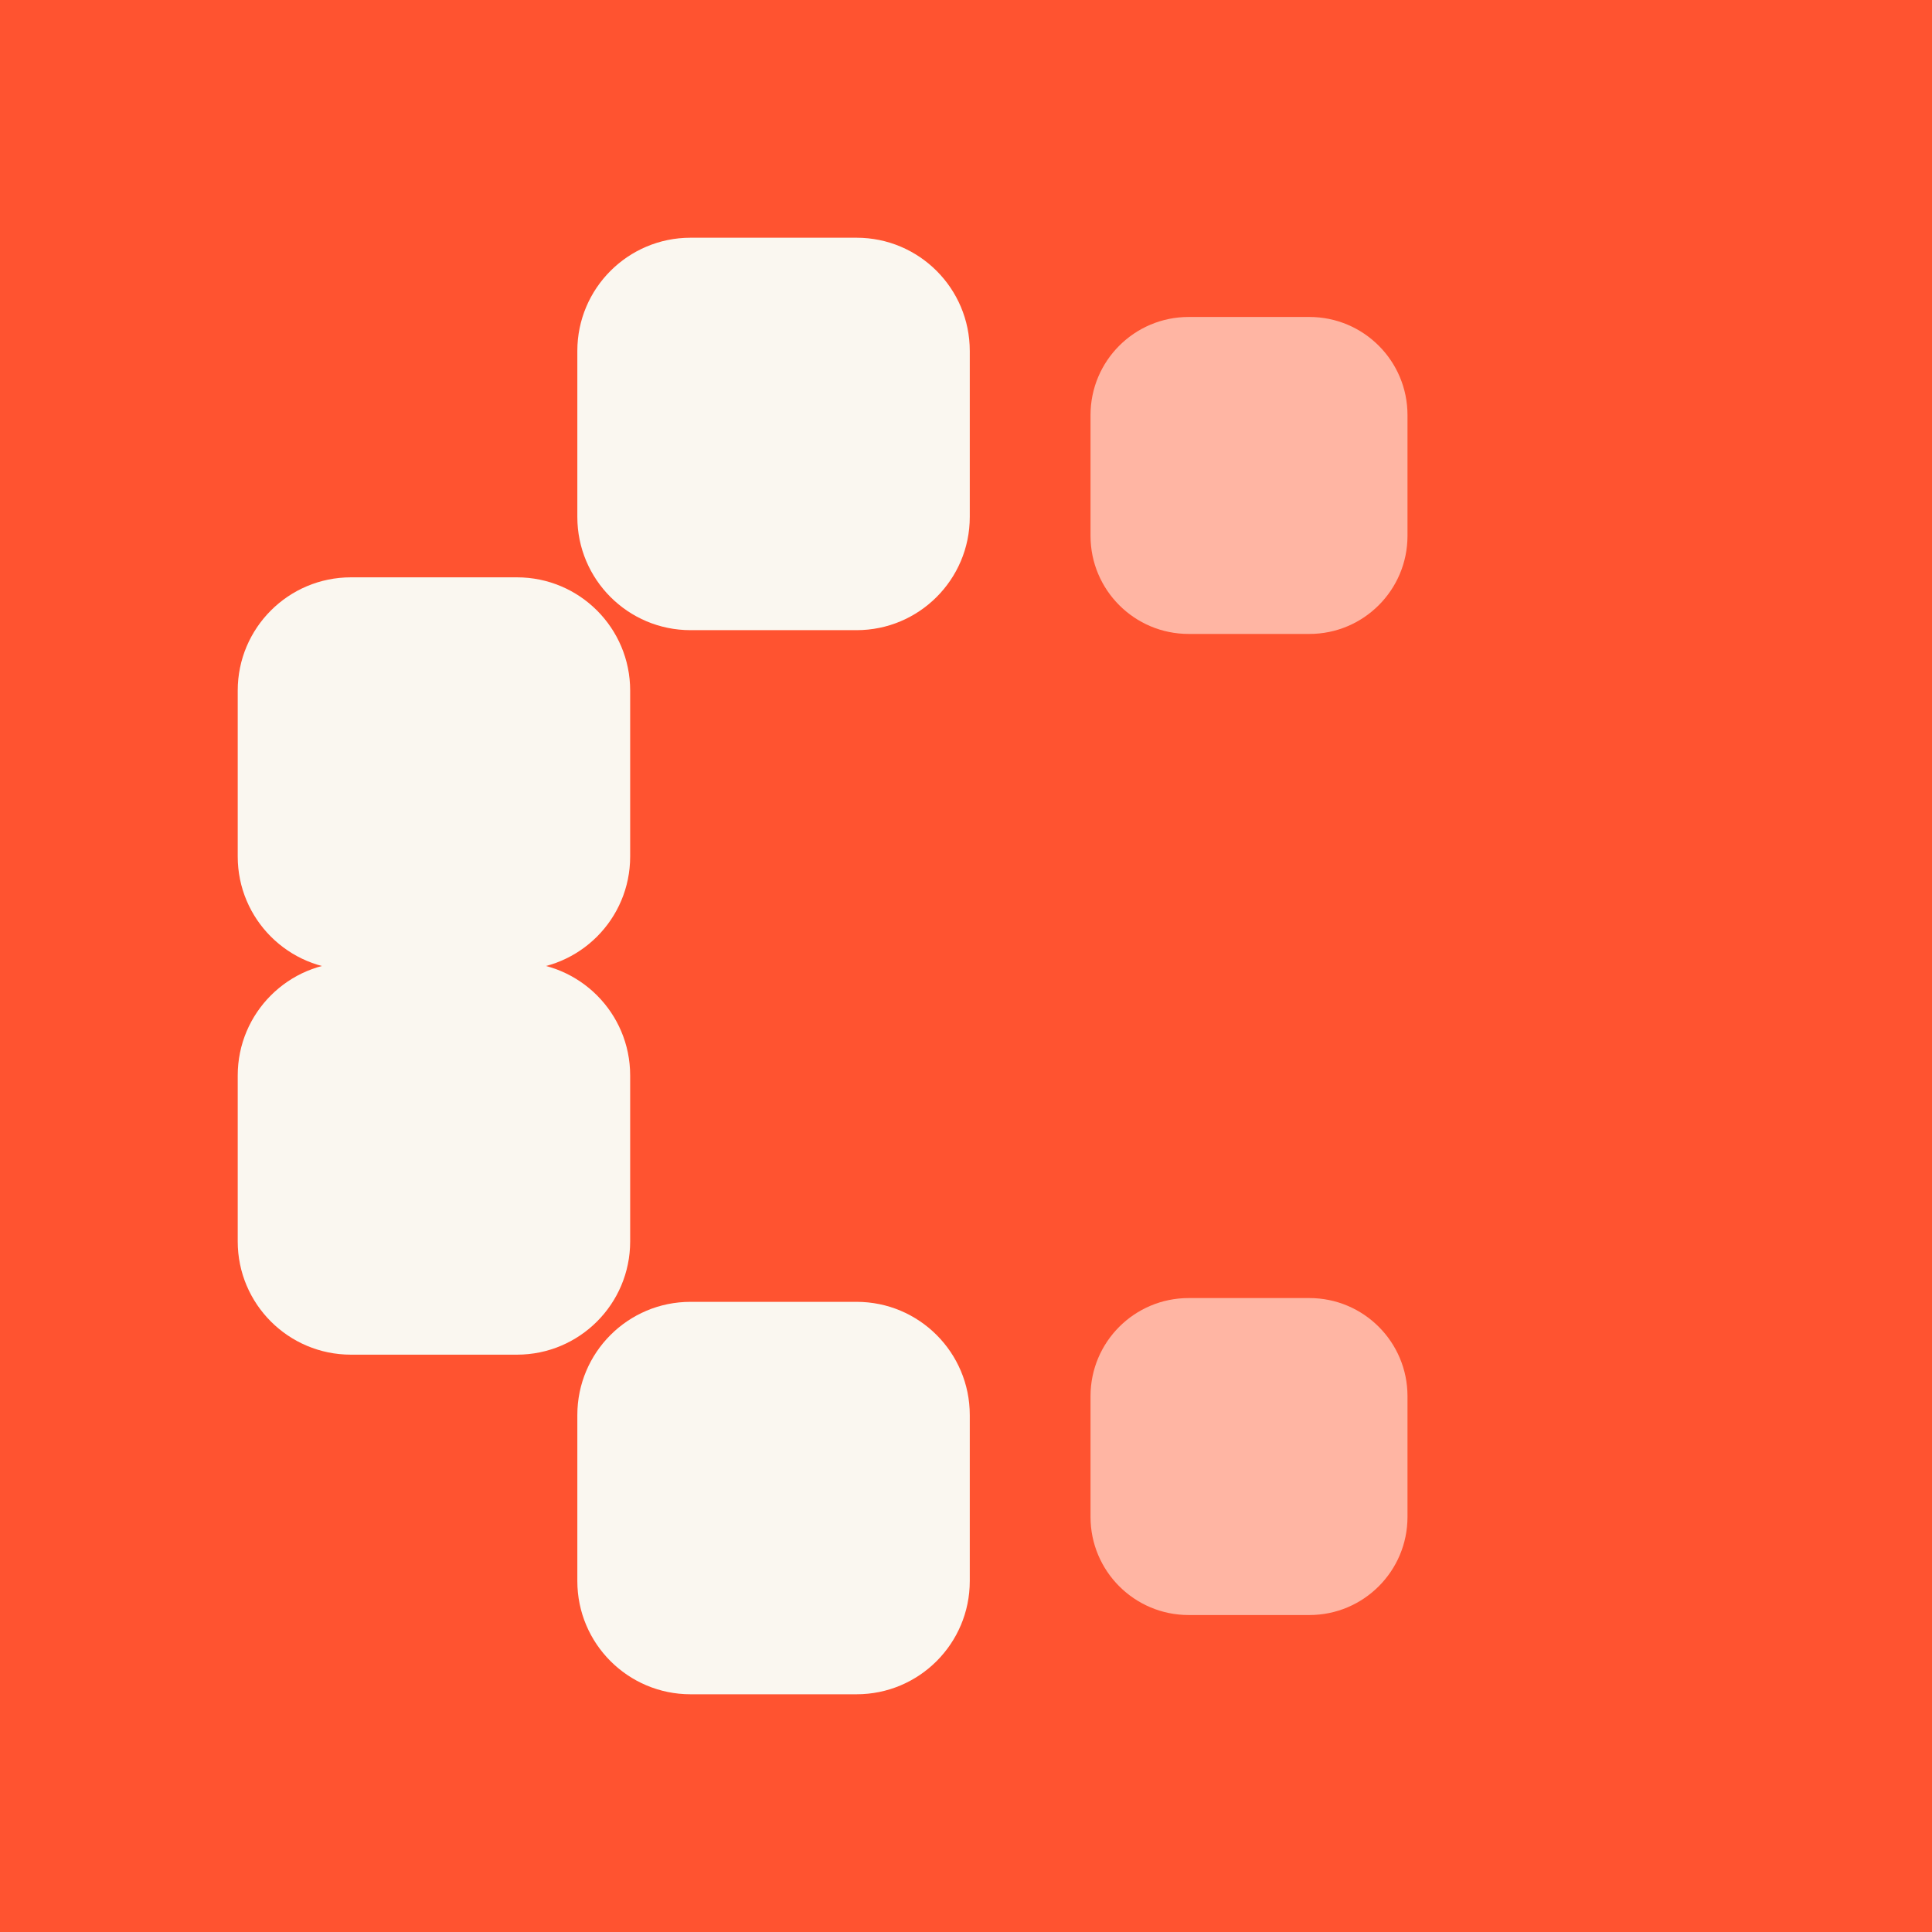
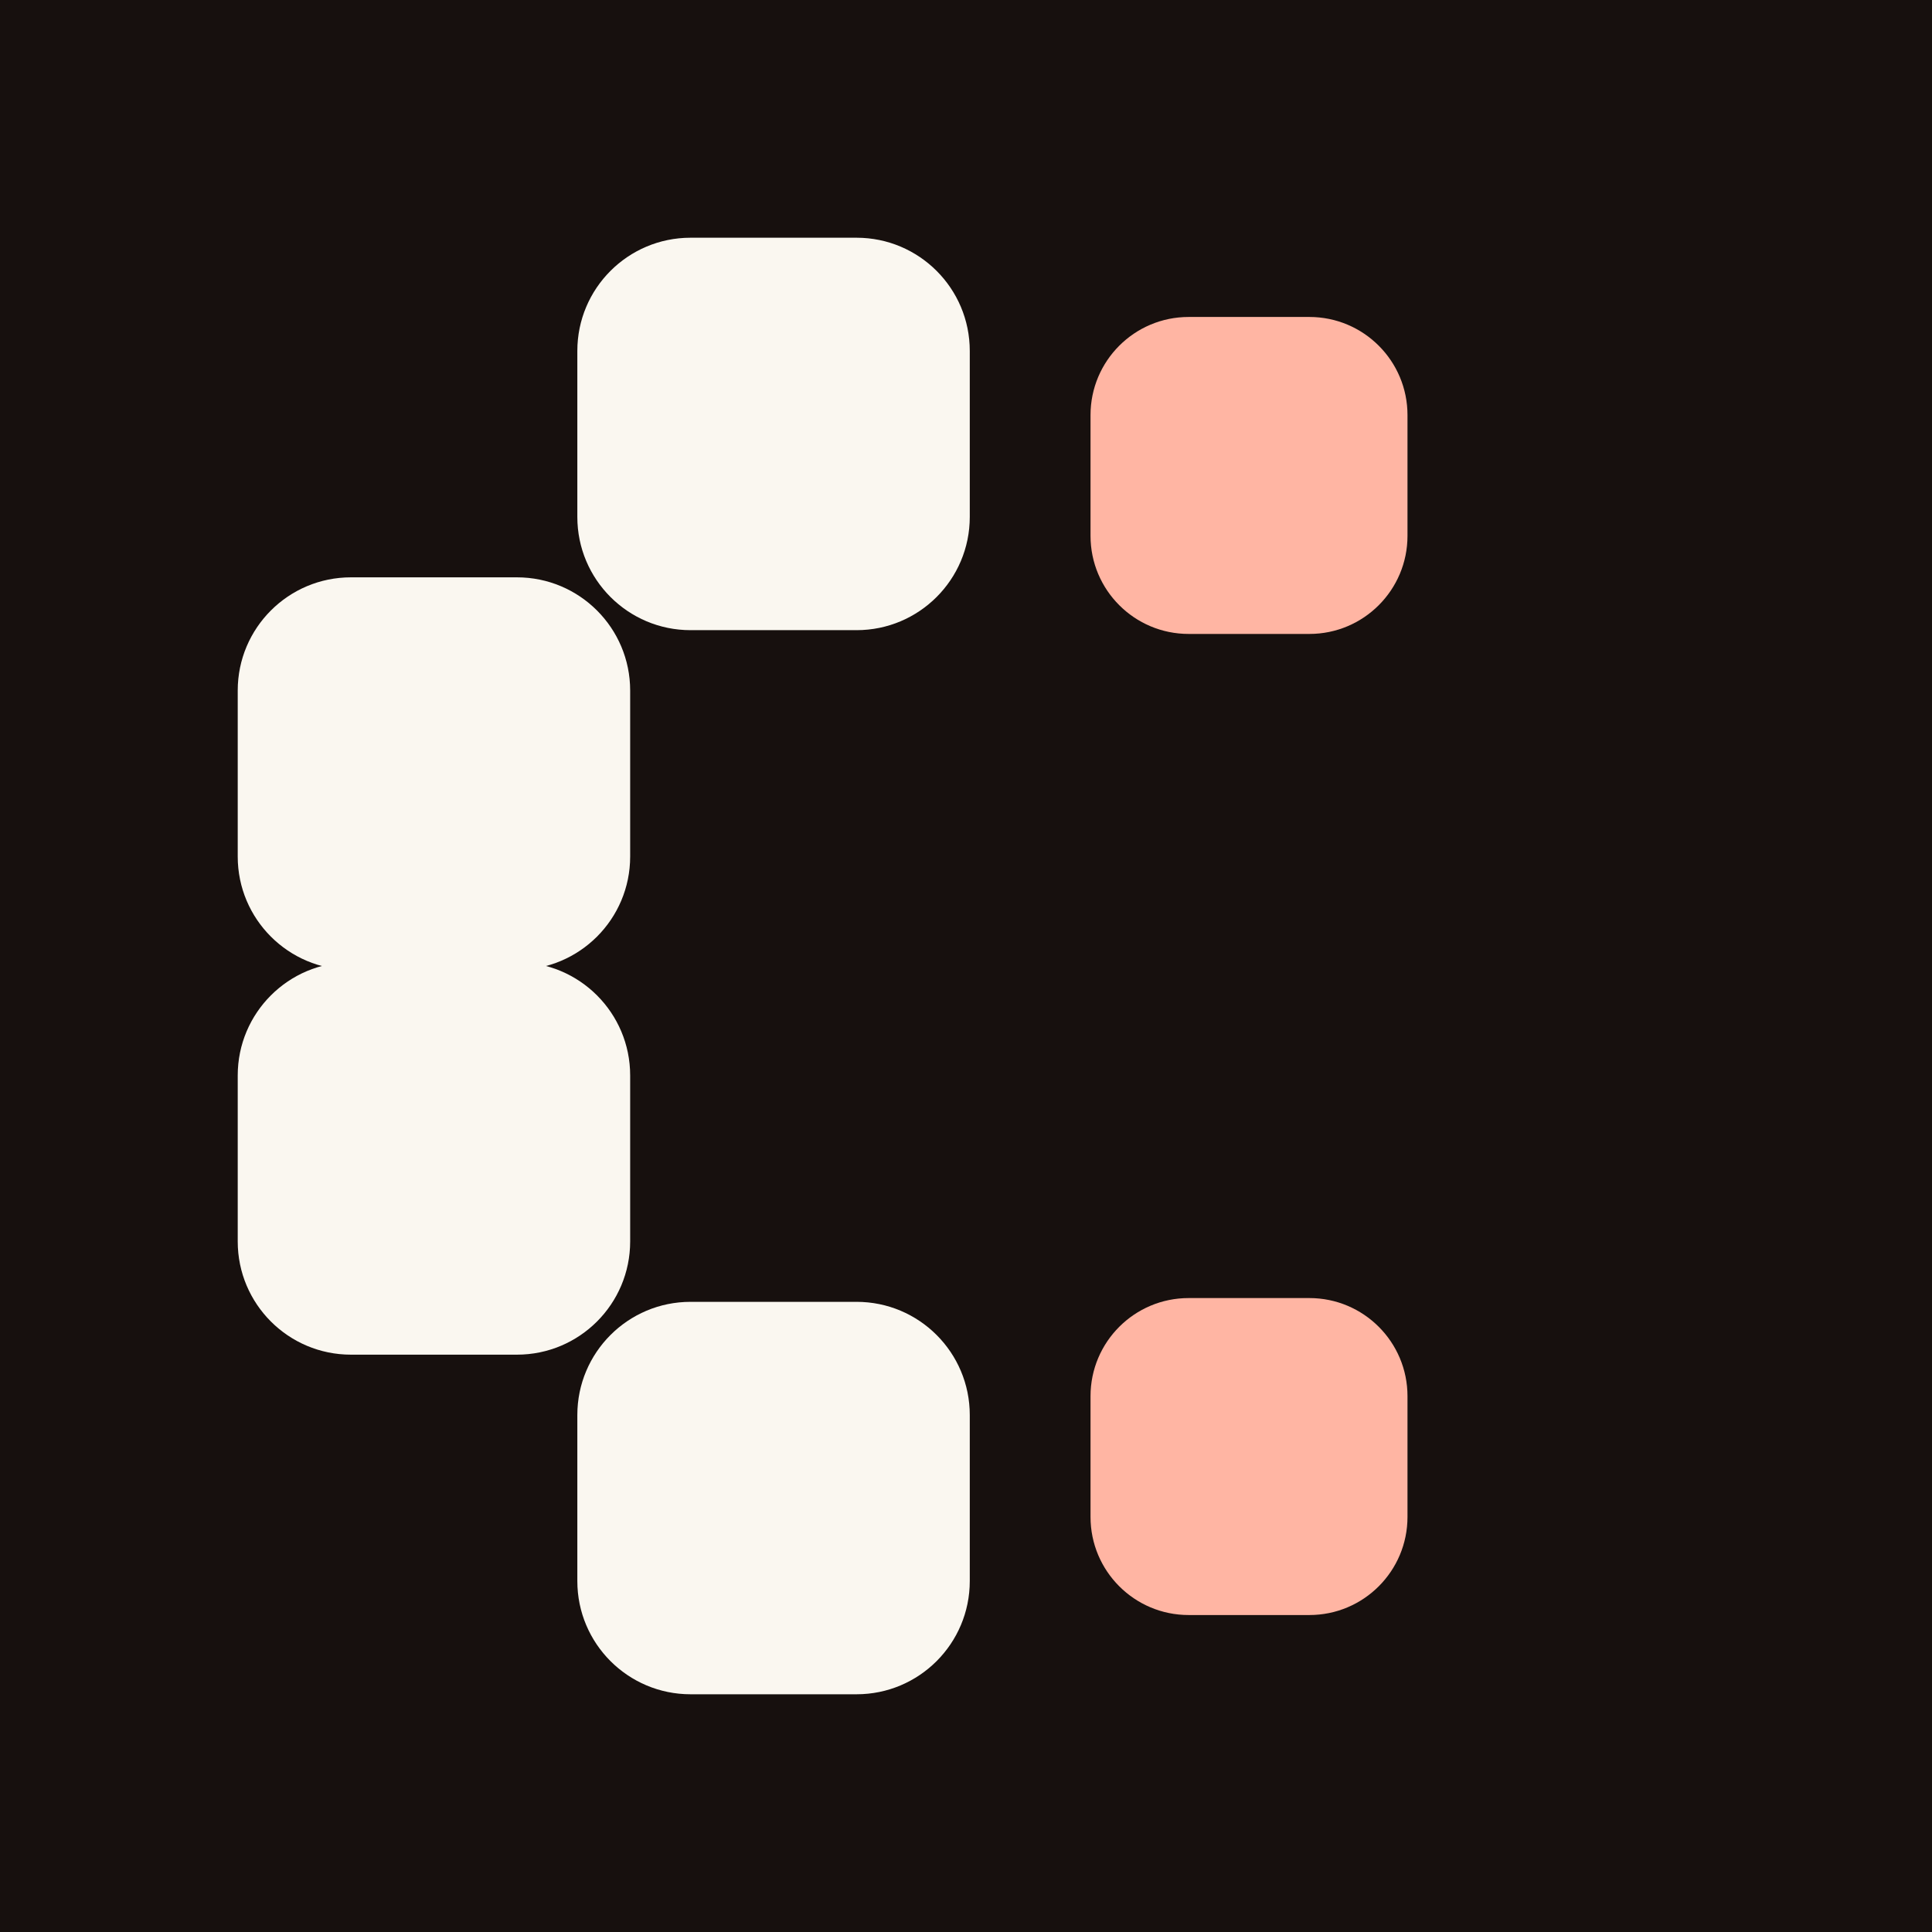
<svg xmlns="http://www.w3.org/2000/svg" viewBox="0 0 512 512">
-   <rect width="512" height="512" fill="#FF5330" />
+   <rect width="512" height="512" fill="#17100E" />
  <rect x="153" y="63" width="104" height="104" rx="30" fill="#FAF7F0" />
  <rect x="63" y="153" width="104" height="104" rx="30" fill="#FAF7F0" />
  <rect x="63" y="255" width="104" height="104" rx="30" fill="#FAF7F0" />
  <rect x="153" y="345" width="104" height="104" rx="30" fill="#FAF7F0" />
  <rect x="289" y="84" width="84" height="84" rx="26" fill="#FFB5A3" />
  <rect x="289" y="344" width="84" height="84" rx="26" fill="#FFB5A3" />
</svg>
